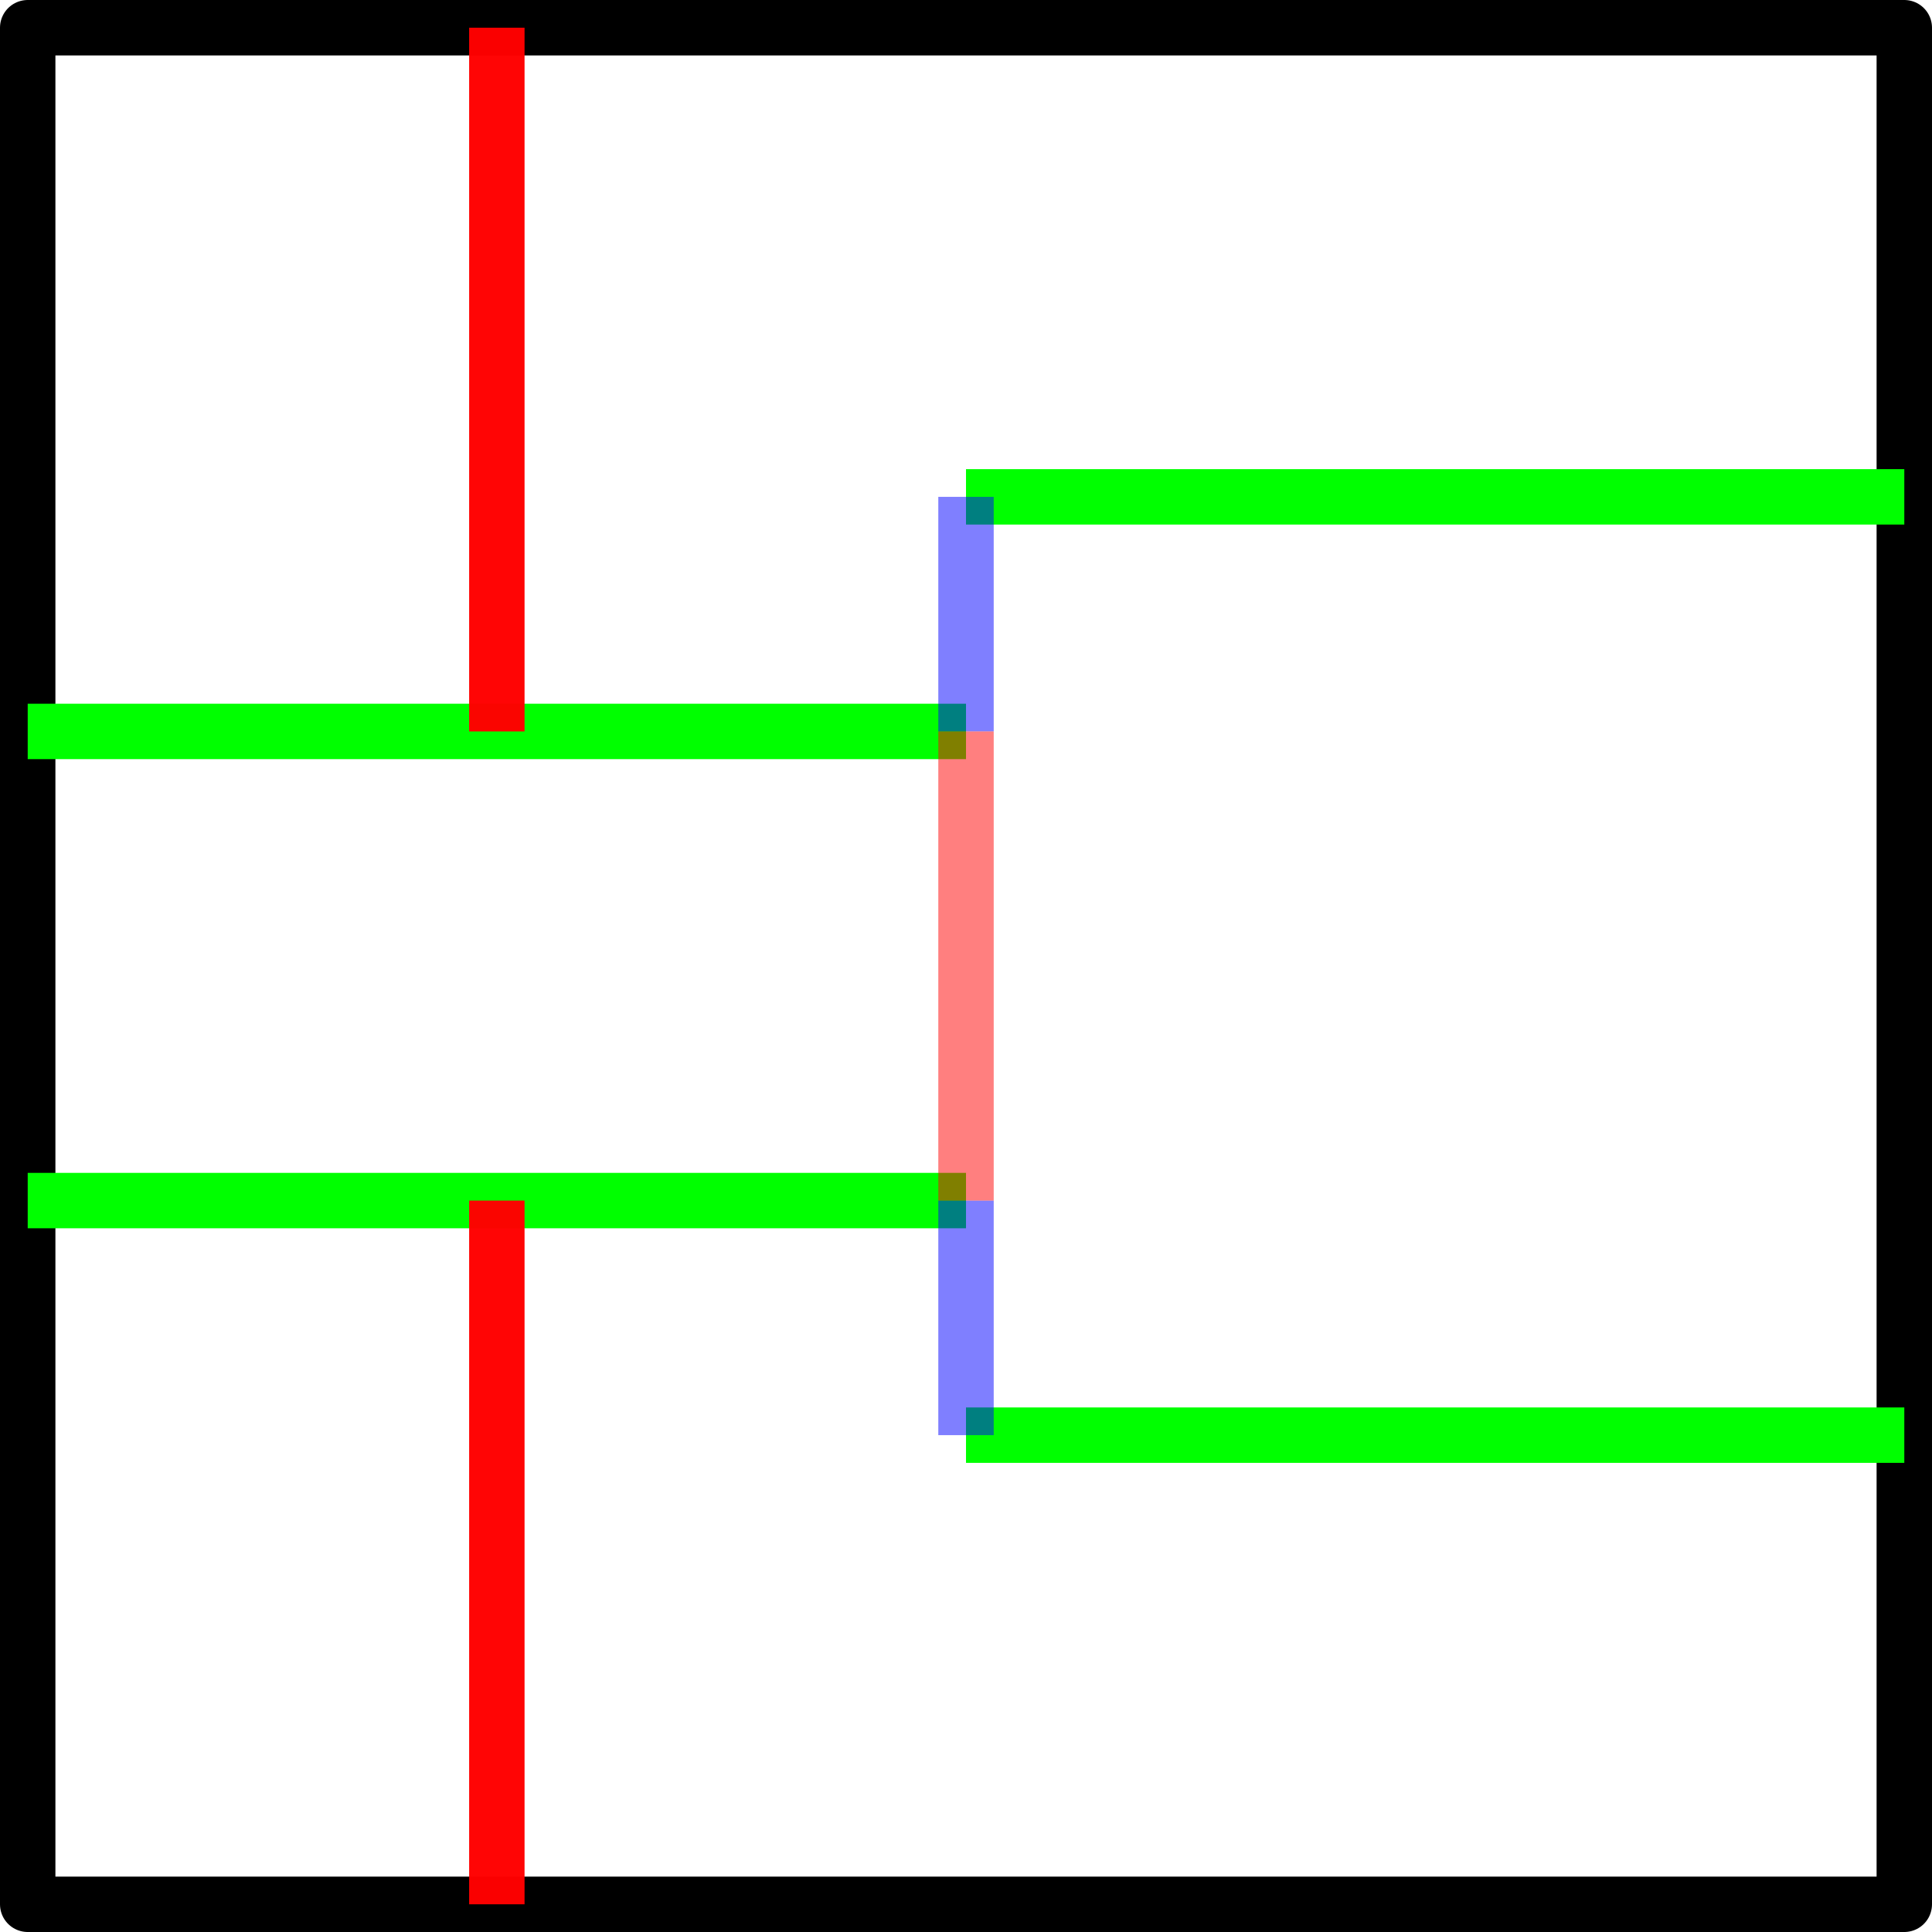
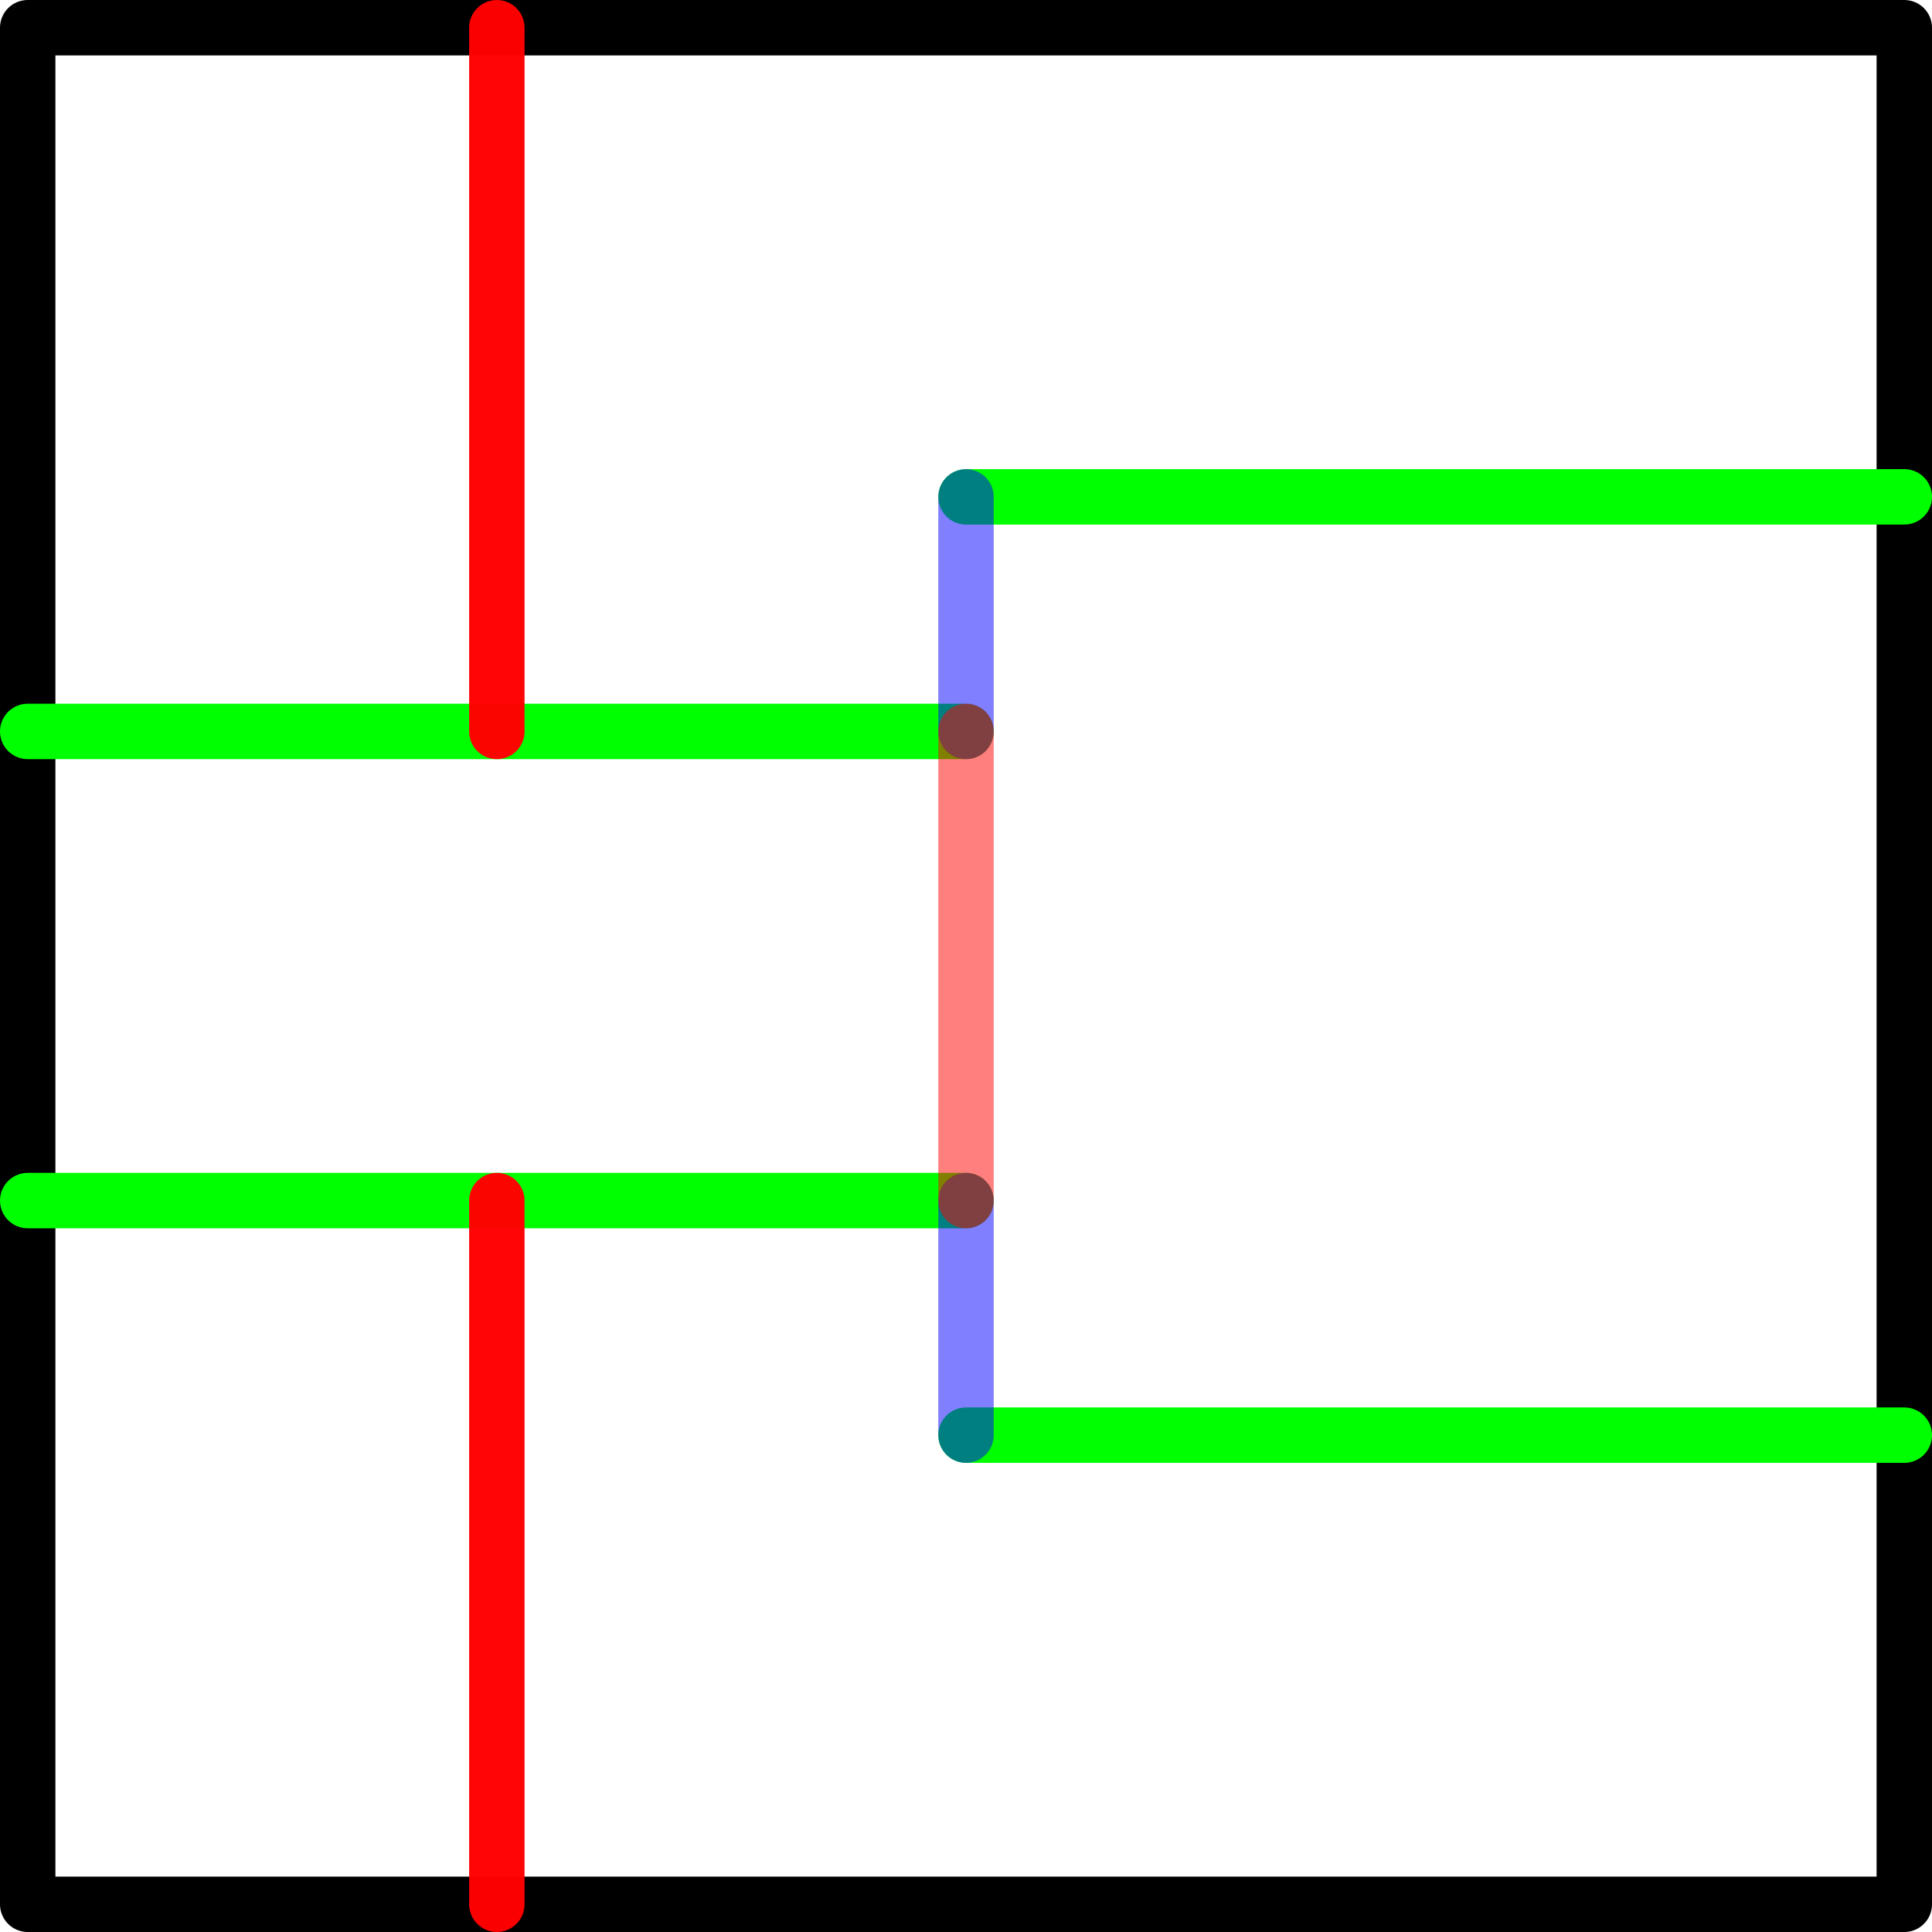
<svg xmlns="http://www.w3.org/2000/svg" width="174.333mm" height="174.333mm" viewBox="0 0 174.333 174.333" version="1.1" id="svg8">
  <defs id="defs2" />
  <g id="layer1" transform="translate(2.5,1.833333)">
    <rect style="fill:none;fill-opacity:1;stroke:#000000;stroke-width:5;stroke-linecap:round;stroke-linejoin:round;stroke-miterlimit:4;stroke-dasharray:none;stroke-dashoffset:0;stroke-opacity:1" id="rect817" width="169.333" height="169.333" x="0" y="0.667" />
-     <path style="fill:none;fill-rule:evenodd;stroke:#00ff00;stroke-width:5;stroke-linecap:butt;stroke-linejoin:miter;stroke-miterlimit:4;stroke-dasharray:none;stroke-opacity:1" d="M -9.3333405e-7,106.5 H 84.667" id="path821" />
-     <path style="fill:none;fill-rule:evenodd;stroke:#00ff00;stroke-width:5;stroke-linecap:butt;stroke-linejoin:miter;stroke-miterlimit:4;stroke-dasharray:none;stroke-opacity:1" d="m 84.667,127.667 h 84.667" id="path825" />
-     <path style="fill:none;fill-rule:evenodd;stroke:#00ff00;stroke-width:5;stroke-linecap:butt;stroke-linejoin:miter;stroke-miterlimit:4;stroke-dasharray:none;stroke-opacity:1" d="m 84.667,43 h 84.667" id="path825-1" />
-     <path style="fill:none;fill-rule:evenodd;stroke:#00ff00;stroke-width:5;stroke-linecap:butt;stroke-linejoin:miter;stroke-miterlimit:4;stroke-dasharray:none;stroke-opacity:1" d="M 3.1333318e-6,64.167 H 84.667" id="path825-12" />
-     <path style="fill:none;fill-rule:evenodd;stroke:#0000ff;stroke-width:5;stroke-linecap:butt;stroke-linejoin:miter;stroke-miterlimit:4;stroke-dasharray:none;stroke-opacity:0.502" d="m 84.667,43 0,21.167" id="path827-5" />
-     <path style="fill:none;fill-rule:evenodd;stroke:#0000ff;stroke-width:5;stroke-linecap:butt;stroke-linejoin:miter;stroke-miterlimit:4;stroke-dasharray:none;stroke-opacity:0.502" d="m 84.667,106.5 v 21.167" id="path827-5-5" />
-     <path id="path829" d="M 84.667,64.167 V 106.5" style="fill:none;fill-rule:evenodd;stroke:#ff0000;stroke-width:5;stroke-linecap:butt;stroke-linejoin:miter;stroke-miterlimit:4;stroke-dasharray:none;stroke-opacity:0.502" />
-     <path style="fill:none;fill-rule:evenodd;stroke:#ff0000;stroke-width:5;stroke-linecap:butt;stroke-linejoin:miter;stroke-miterlimit:4;stroke-dasharray:none;stroke-opacity:0.98" d="m 42.333,106.5 v 63.5" id="path831-26-7" />
-     <path style="fill:none;fill-rule:evenodd;stroke:#ff0000;stroke-width:5;stroke-linecap:butt;stroke-linejoin:miter;stroke-miterlimit:4;stroke-dasharray:none;stroke-opacity:0.98" d="M 42.333,0.667 V 64.167" id="path831-26-7-8" />
+     <path style="fill:none;fill-rule:evenodd;stroke:#00ff00;stroke-width:5;stroke-linecap:round;stroke-linejoin:miter;stroke-miterlimit:4;stroke-dasharray:none;stroke-opacity:1" d="M -9.3333405e-7,106.5 H 84.667" id="path821" />
+     <path style="fill:none;fill-rule:evenodd;stroke:#00ff00;stroke-width:5;stroke-linecap:round;stroke-linejoin:miter;stroke-miterlimit:4;stroke-dasharray:none;stroke-opacity:1" d="m 84.667,127.667 h 84.667" id="path825" />
+     <path style="fill:none;fill-rule:evenodd;stroke:#00ff00;stroke-width:5;stroke-linecap:round;stroke-linejoin:miter;stroke-miterlimit:4;stroke-dasharray:none;stroke-opacity:1" d="m 84.667,43 h 84.667" id="path825-1" />
+     <path style="fill:none;fill-rule:evenodd;stroke:#00ff00;stroke-width:5;stroke-linecap:round;stroke-linejoin:miter;stroke-miterlimit:4;stroke-dasharray:none;stroke-opacity:1" d="M 3.1333318e-6,64.167 H 84.667" id="path825-12" />
+     <path style="fill:none;fill-rule:evenodd;stroke:#0000ff;stroke-width:5;stroke-linecap:round;stroke-linejoin:miter;stroke-miterlimit:4;stroke-dasharray:none;stroke-opacity:0.502" d="m 84.667,43 0,21.167" id="path827-5" />
+     <path style="fill:none;fill-rule:evenodd;stroke:#0000ff;stroke-width:5;stroke-linecap:round;stroke-linejoin:miter;stroke-miterlimit:4;stroke-dasharray:none;stroke-opacity:0.502" d="m 84.667,106.5 v 21.167" id="path827-5-5" />
+     <path id="path829" d="M 84.667,64.167 V 106.5" style="fill:none;fill-rule:evenodd;stroke:#ff0000;stroke-width:5;stroke-linecap:round;stroke-linejoin:miter;stroke-miterlimit:4;stroke-dasharray:none;stroke-opacity:0.502" />
+     <path style="fill:none;fill-rule:evenodd;stroke:#ff0000;stroke-width:5;stroke-linecap:round;stroke-linejoin:miter;stroke-miterlimit:4;stroke-dasharray:none;stroke-opacity:0.98" d="m 42.333,106.5 v 63.5" id="path831-26-7" />
+     <path style="fill:none;fill-rule:evenodd;stroke:#ff0000;stroke-width:5;stroke-linecap:round;stroke-linejoin:miter;stroke-miterlimit:4;stroke-dasharray:none;stroke-opacity:0.98" d="M 42.333,0.667 V 64.167" id="path831-26-7-8" />
  </g>
</svg>
